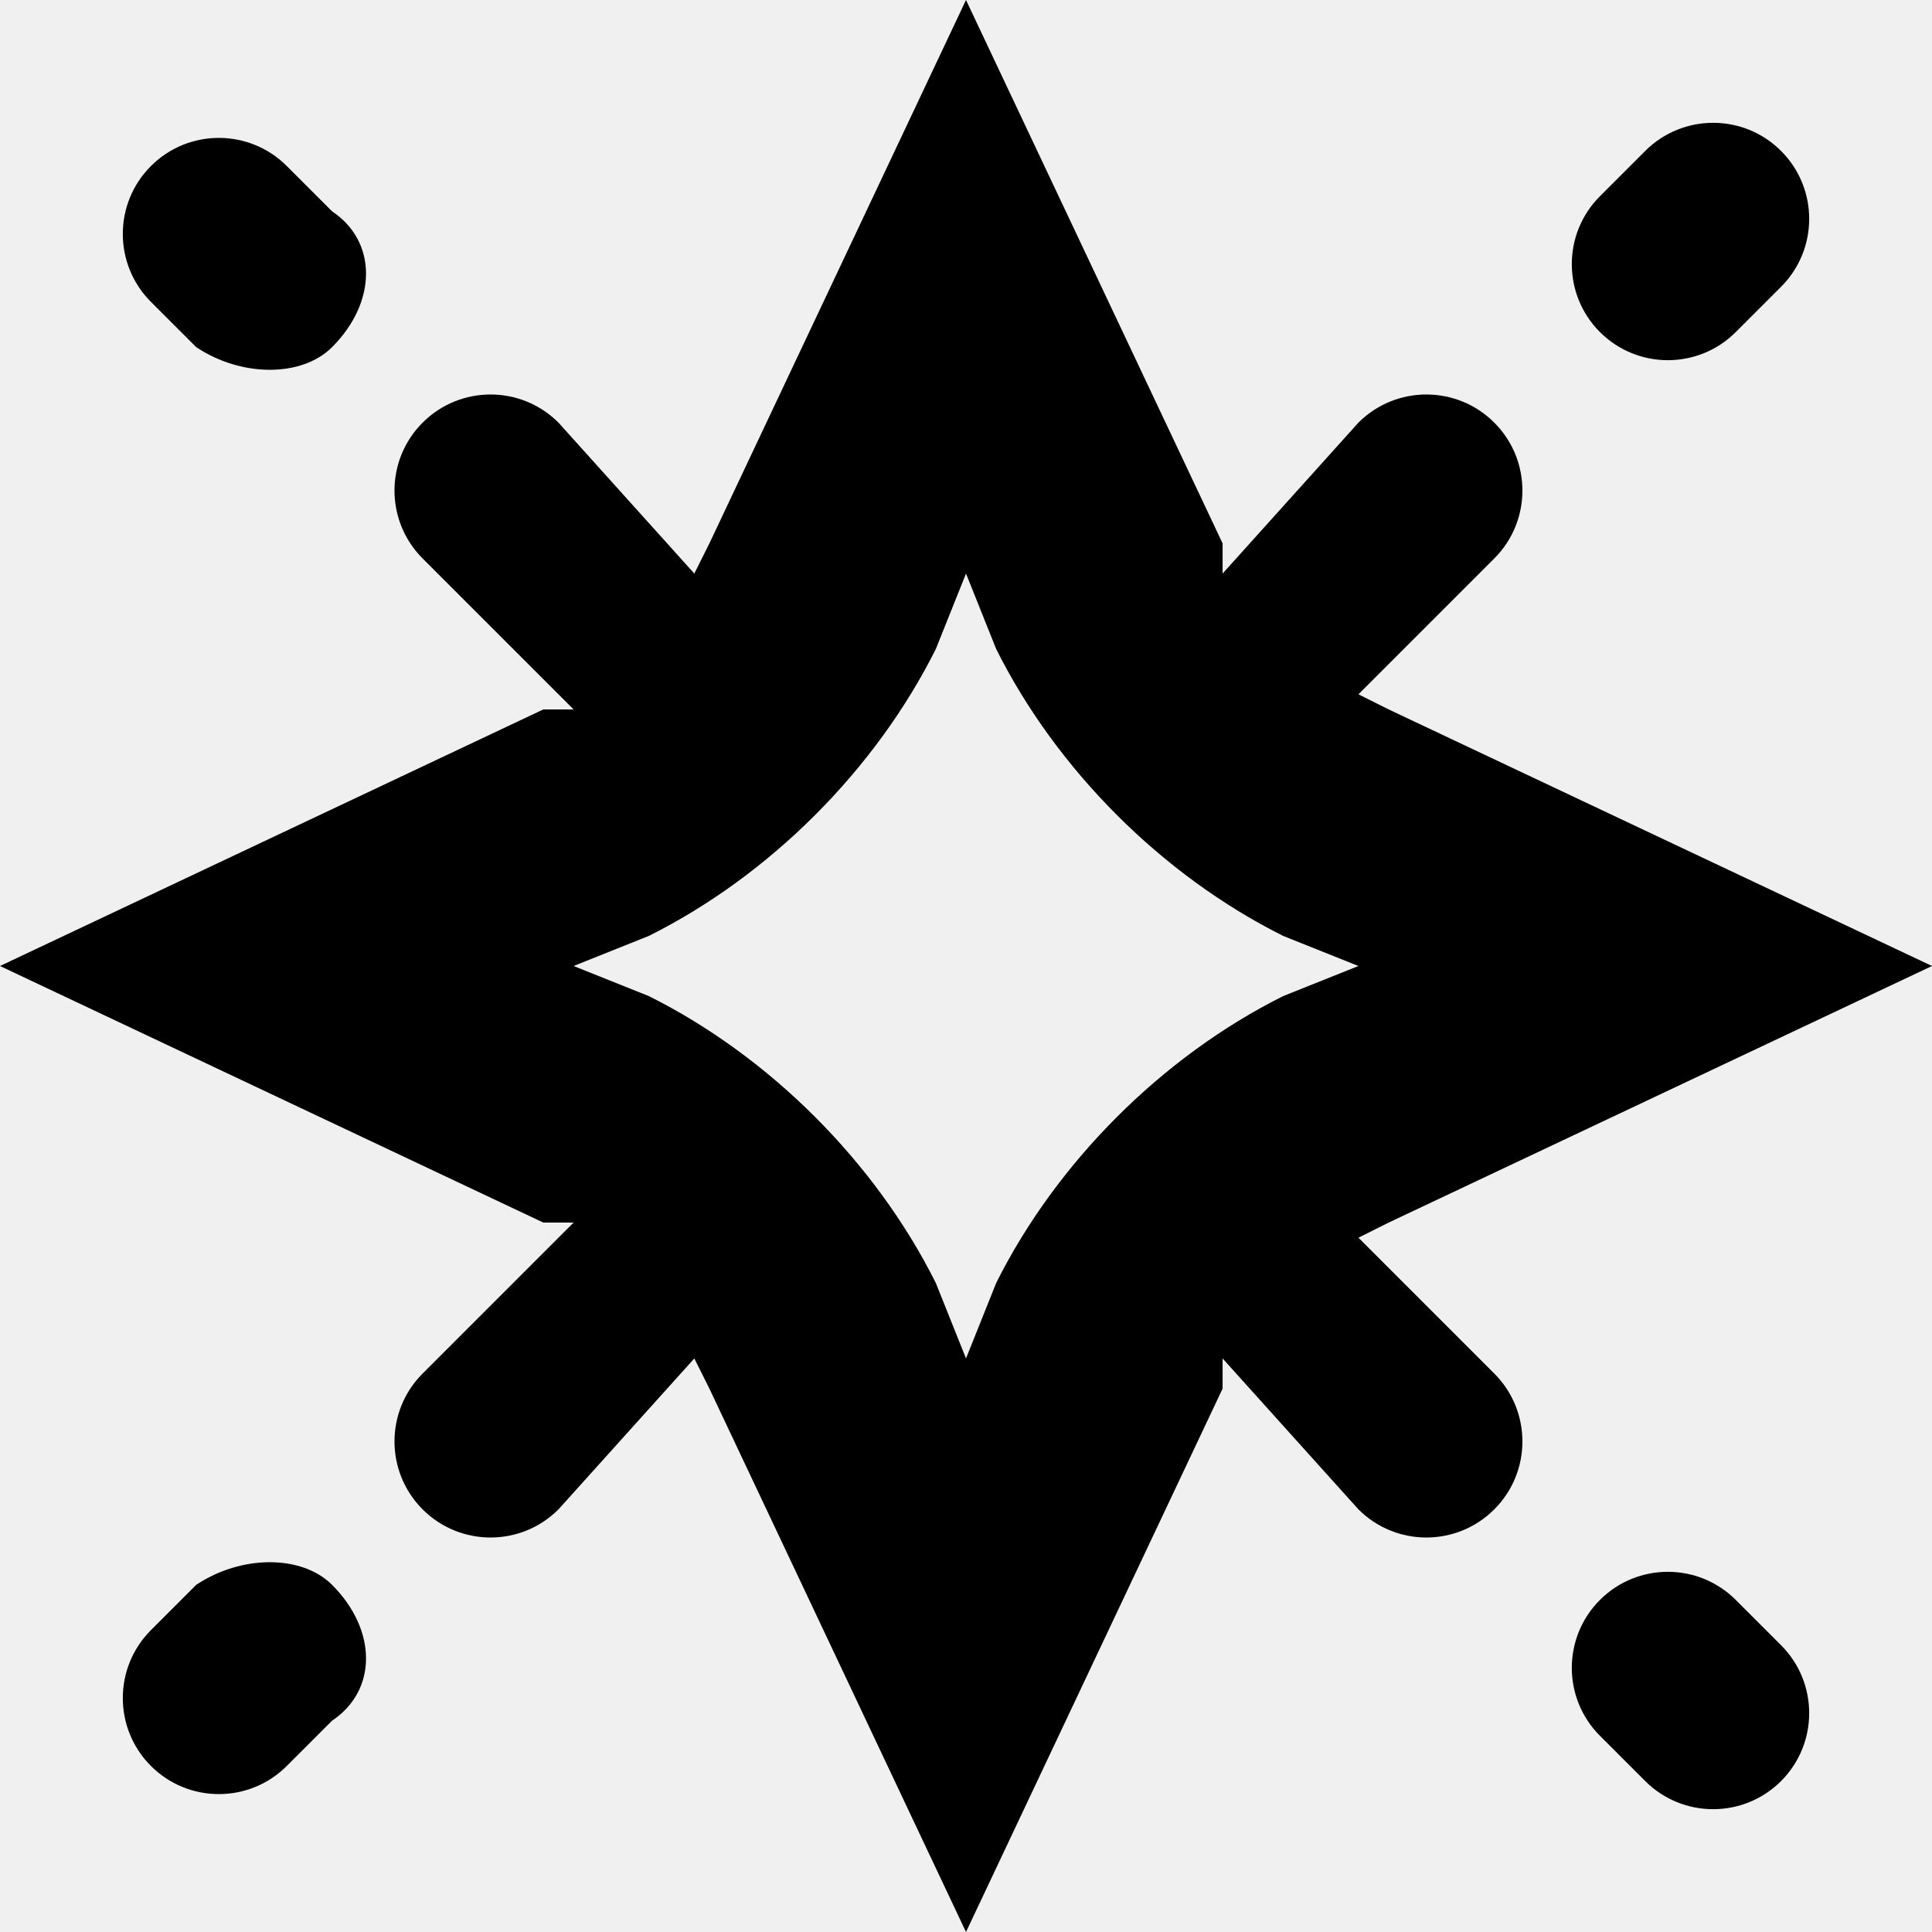
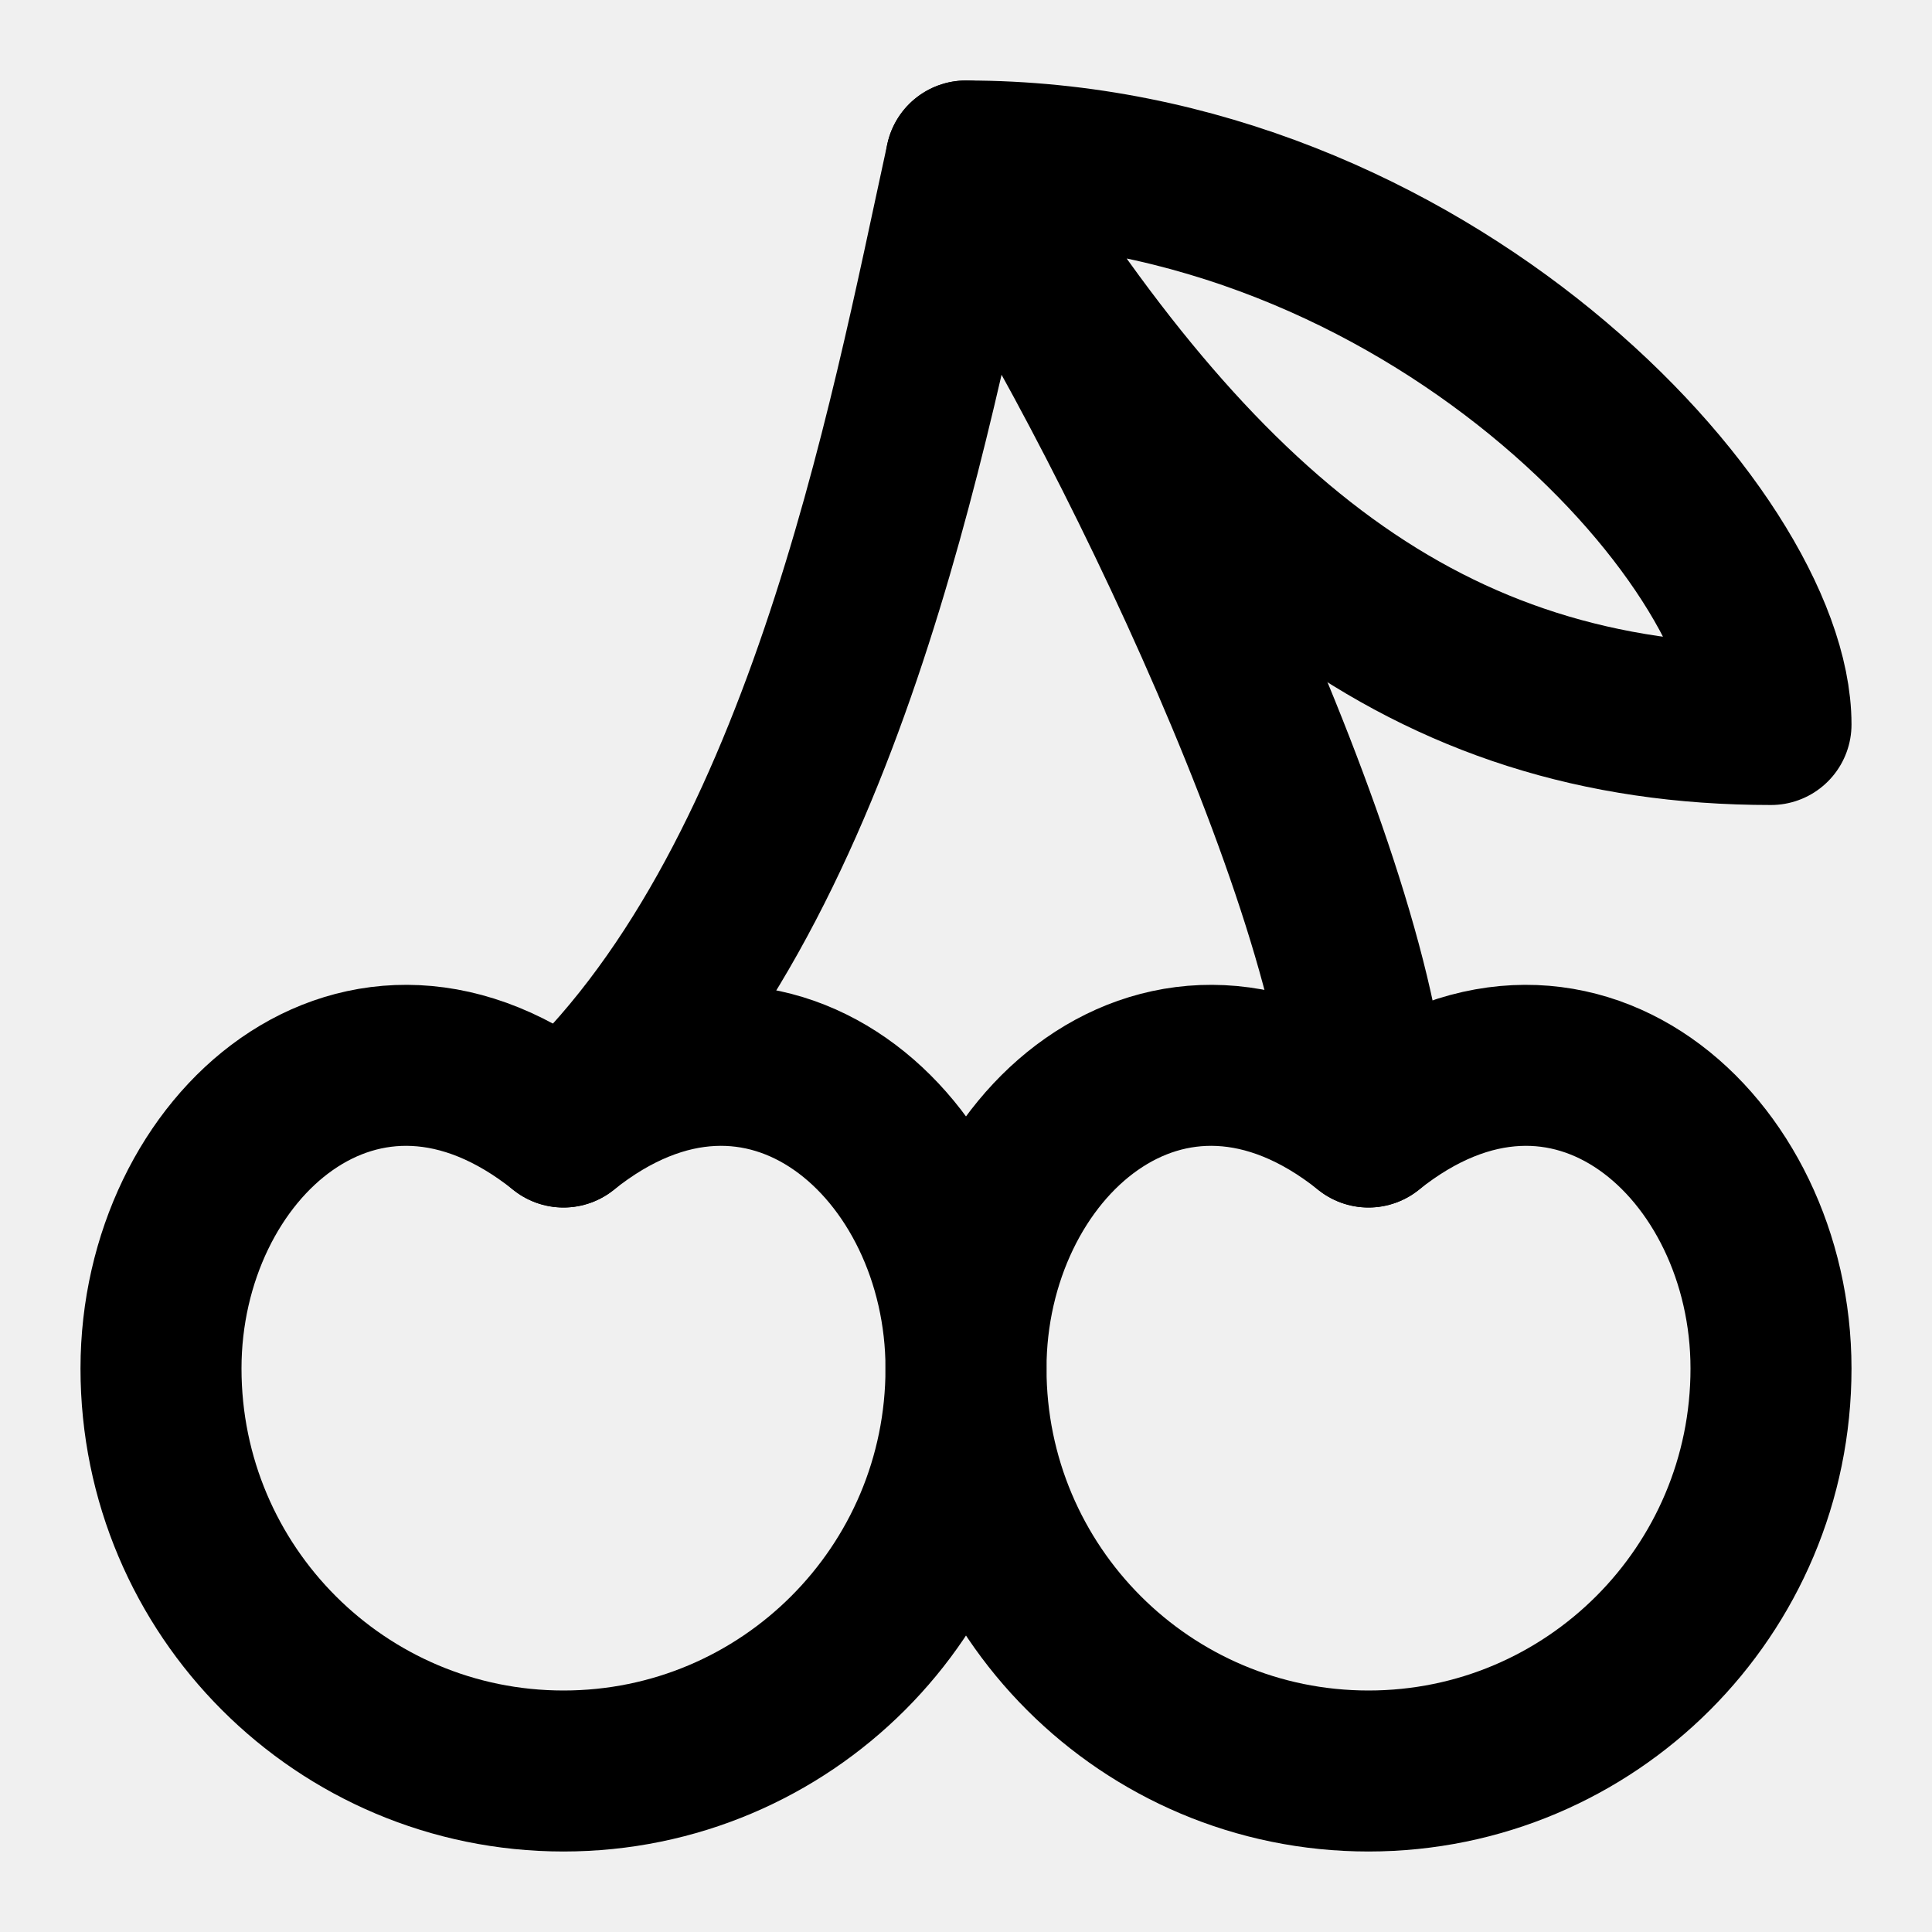
- <svg xmlns="http://www.w3.org/2000/svg" viewBox="0 0 128 128">
-   <path fill-rule="evenodd" d="M81 36 64 0 47 36l-1 2-9-10a6 6 0 0 0-9 9l10 10h-2L0 64l36 17h2L28 91a6 6 0 1 0 9 9l9-10 1 2 17 36 17-36v-2l9 10a6 6 0 1 0 9-9l-9-9 2-1 36-17-36-17-2-1 9-9a6 6 0 1 0-9-9l-9 10v-2Zm-17 2-2 5c-4 8-11 15-19 19l-5 2 5 2c8 4 15 11 19 19l2 5 2-5c4-8 11-15 19-19l5-2-5-2c-8-4-15-11-19-19l-2-5Z" clip-rule="evenodd" />
-   <path d="M118 19a6 6 0 0 0-9-9l-3 3a6 6 0 1 0 9 9l3-3Zm-96 4c-2 2-6 2-9 0l-3-3a6 6 0 1 1 9-9l3 3c3 2 3 6 0 9Zm0 82c-2-2-6-2-9 0l-3 3a6 6 0 1 0 9 9l3-3c3-2 3-6 0-9Zm96 4a6 6 0 0 1-9 9l-3-3a6 6 0 1 1 9-9l3 3Z" />
-   <style>path{fill:#000}@media (prefers-color-scheme:dark){path{fill:#fff}}</style>
+ <svg xmlns="http://www.w3.org/2000/svg" width="24" height="24" viewBox="0 0 24 24" fill="none" stroke="currentColor" stroke-width="2" stroke-linecap="round" stroke-linejoin="round" class="lucide lucide-cherry-icon lucide-cherry">
+   <path d="M2 17a5 5 0 0 0 10 0c0-2.76-2.5-5-5-3-2.5-2-5 .24-5 3Z" />
+   <path d="M12 17a5 5 0 0 0 10 0c0-2.76-2.5-5-5-3-2.5-2-5 .24-5 3Z" />
+   <path d="M7 14c3.22-2.91 4.29-8.75 5-12 1.66 2.38 4.94 9 5 12" />
+   <path d="M22 9c-4.29 0-7.14-2.33-10-7 5.71 0 10 4.67 10 7Z" />
</svg>
